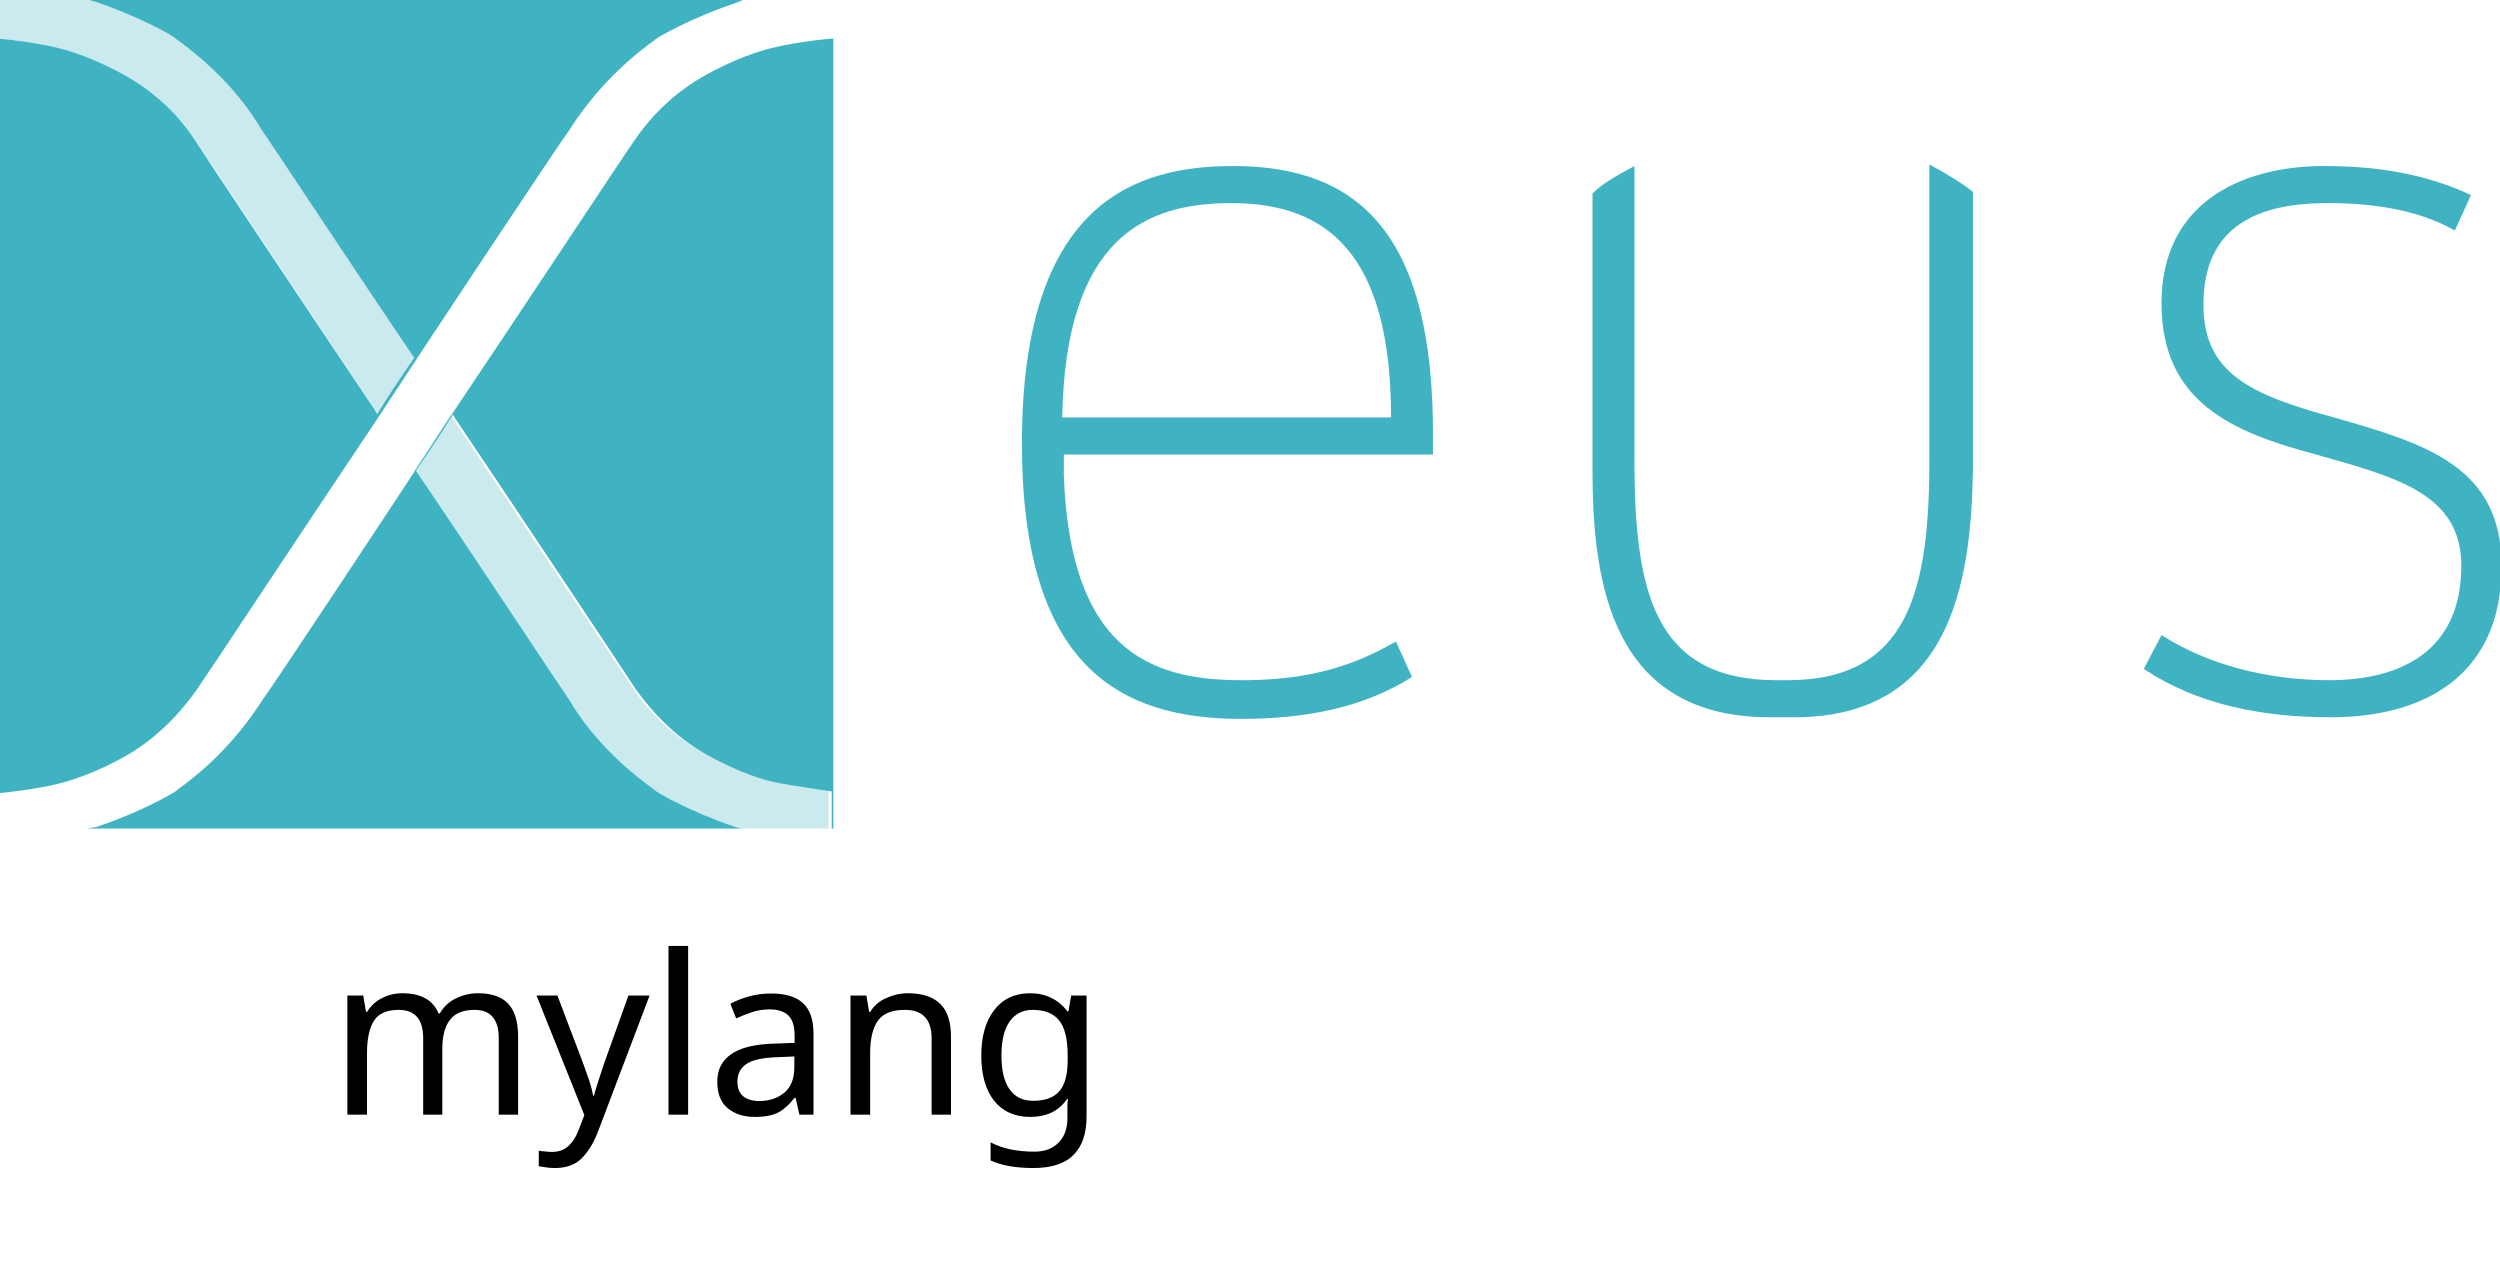
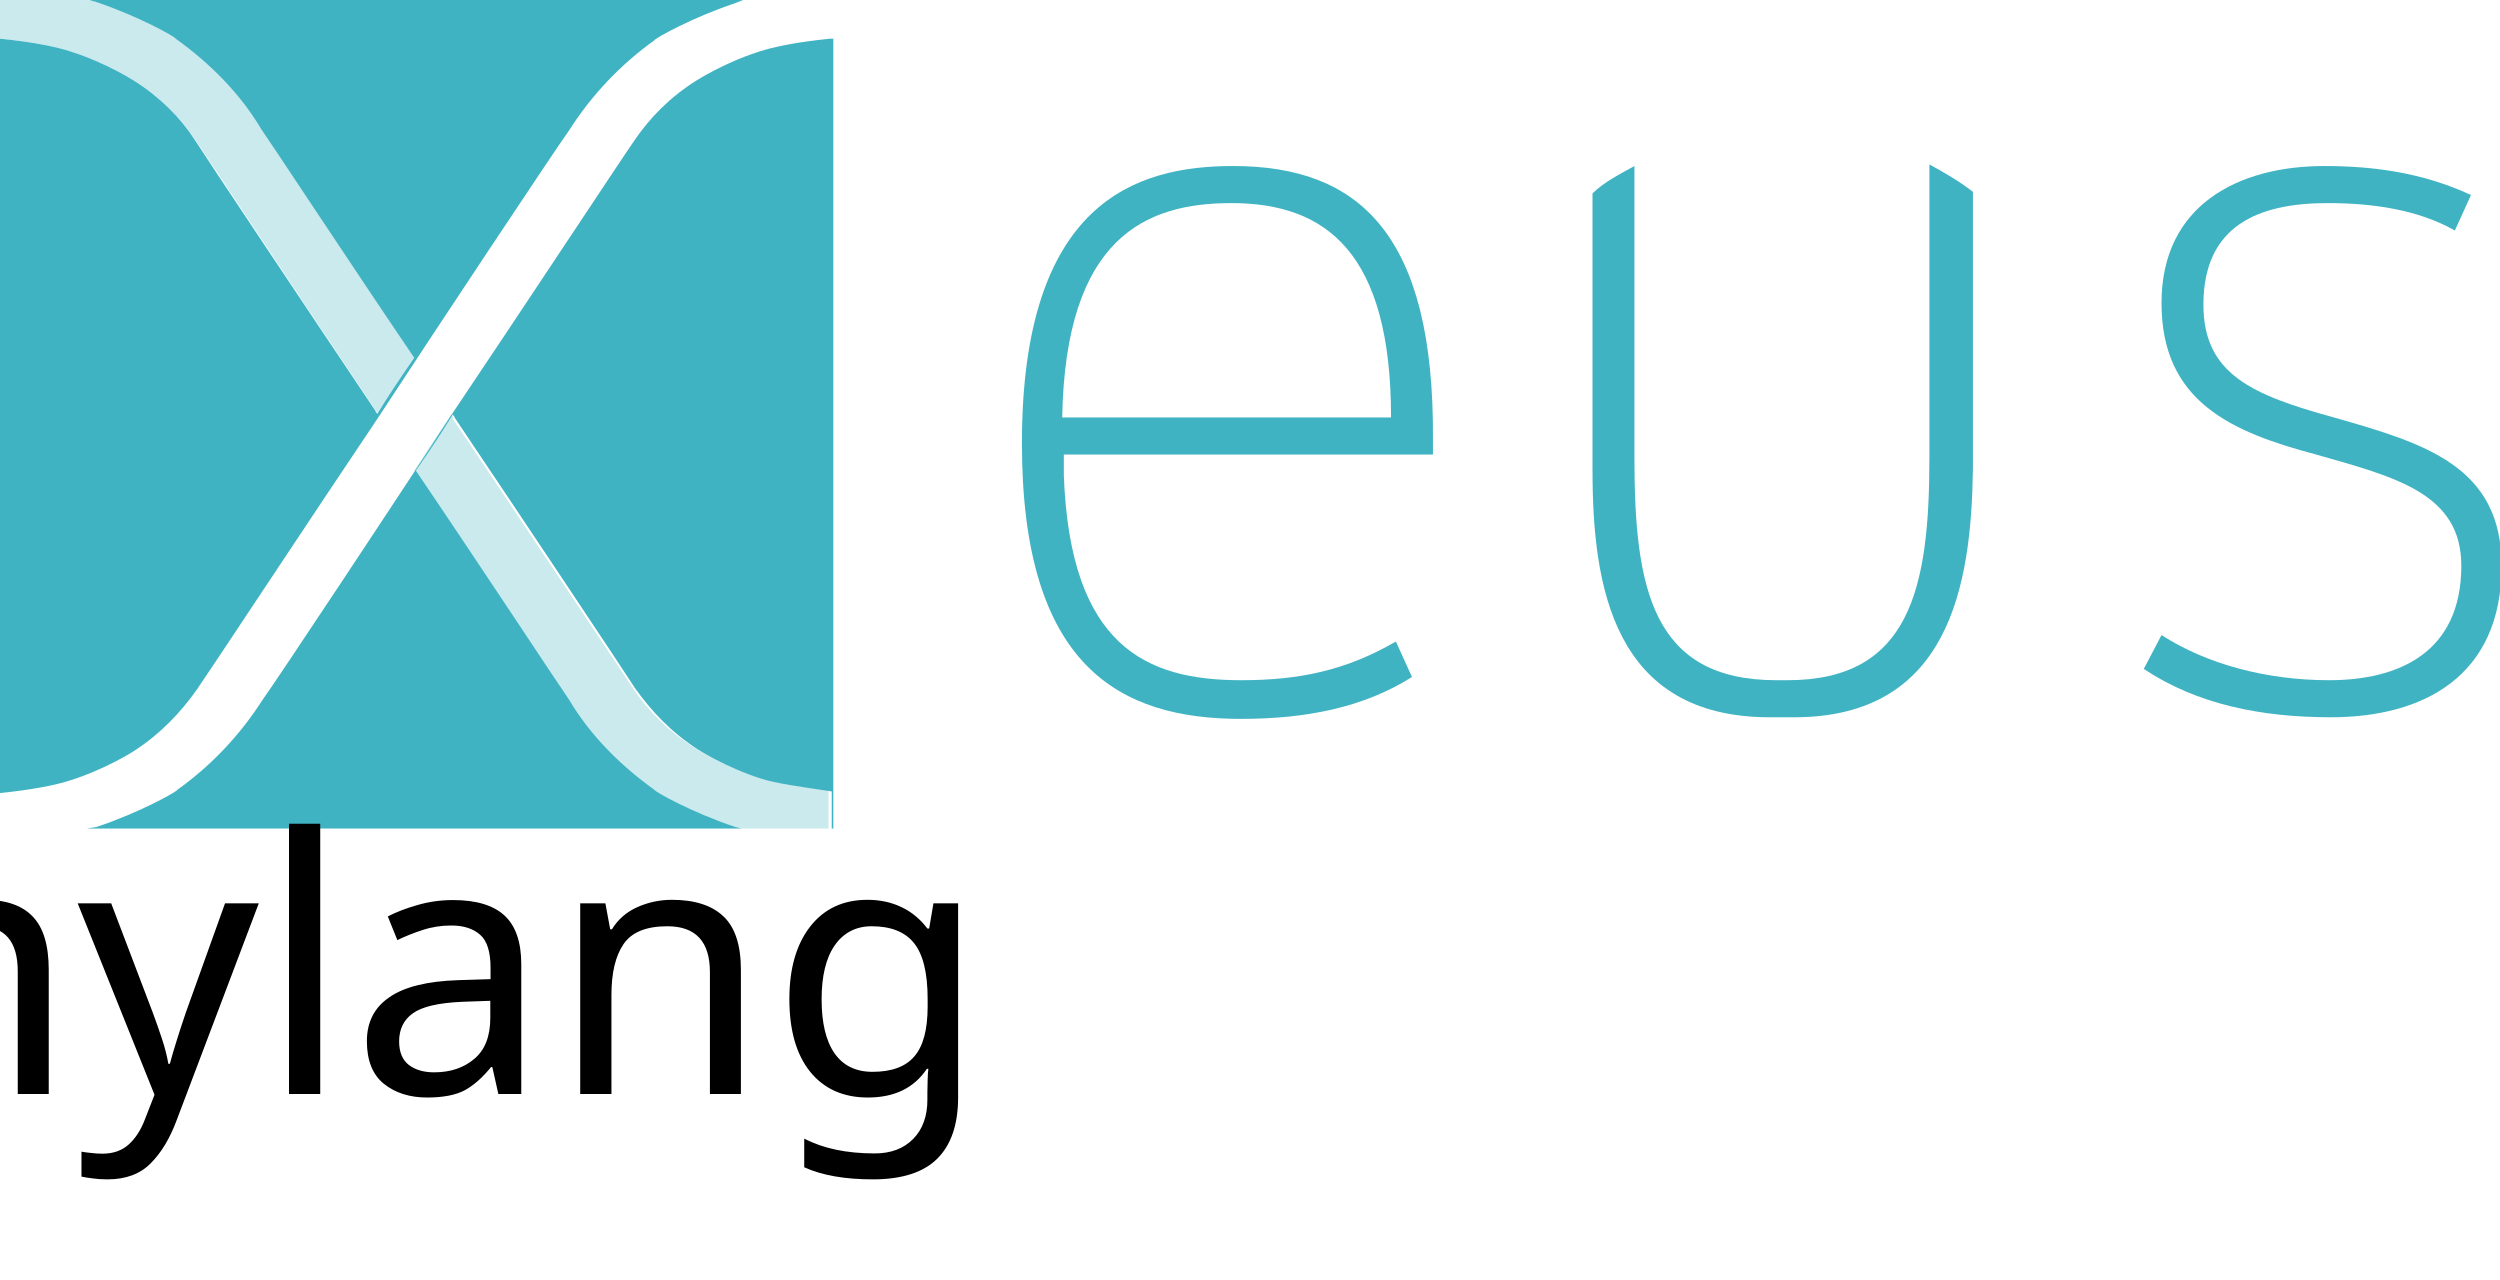
<svg xmlns="http://www.w3.org/2000/svg" version="1.1" id="Calque_1" x="0px" y="0px" viewBox="0 0 155.1 79.4" style="enable-background:new 0 0 155.1 79.4;" width="450" height="230.368" xml:space="preserve">
  <defs id="defs21">
		
		
		
		
		
	
	
	
	
	
	

	
	
	
	
	

	
	
</defs>
  <style type="text/css" id="style2">
	.st0{fill:#666666;}
	.st1{fill:#40B3C3;}
	.st2{opacity:0.28;fill:#40B3C3;}
</style>
  <path id="path4143_4_" class="st1" d="m 5.5,0 c 0.1,0 0.3,0.1 0.4,0.1 2.7,0.9 5,2.2 5,2.3 2.1,1.5 4,3.4 5.3,5.6 0.5,0.7 5.7,8.6 9.5,14.2 -0.9,1.3 -1.7,2.5 -2.3,3.5 0,-0.1 -0.1,-0.1 -0.1,-0.2 C 19.4,19.7 12.6,9.5 12.1,8.7 11.2,7.3 9.9,6 8.3,5 8.3,5 6.6,3.9 4.4,3.2 3.5,2.9 2,2.6 0,2.4 V 49.2 C 2,49 3.5,48.7 4.4,48.4 6.6,47.7 8.3,46.6 8.3,46.6 10,45.5 11.2,44.2 12.2,42.8 12.7,42.1 19.5,31.8 23.4,26 26.6,21.1 34.7,8.9 35.3,8.1 36.7,5.9 38.5,4 40.6,2.5 c 0,-0.1 2.3,-1.4 5,-2.3 L 46.1,0 Z m 46,2.4 C 49.5,2.6 48,2.9 47.1,3.2 44.9,3.9 43.2,5 43.2,5 41.6,6 40.3,7.3 39.3,8.8 38.8,9.5 32,19.8 28.1,25.6 25,30.4 16.9,42.6 16.3,43.4 14.9,45.6 13.1,47.5 11,49 11,49.1 8.7,50.4 6,51.3 L 5.4,51.4 H 46 l -0.4,-0.1 c -2.7,-0.9 -5,-2.2 -5,-2.3 -2.1,-1.5 -4,-3.4 -5.3,-5.6 -0.5,-0.7 -5.7,-8.6 -9.5,-14.2 0.9,-1.3 1.7,-2.5 2.3,-3.5 0,0.1 0.1,0.1 0.1,0.2 3.9,5.8 10.7,16 11.2,16.8 1,1.4 2.2,2.7 3.9,3.8 0,0 1.7,1.1 3.9,1.8 0.9,0.3 2.4,0.5 4.4,0.8 v 2.3 h 0.1 v -49 z" />
  <path id="path7-3_3_" class="st2" d="m 28,25.7 c -0.6,0.9 -1.4,2.1 -2.3,3.5 3.8,5.7 9,13.6 9.5,14.2 1.4,2.2 3.2,4.1 5.3,5.6 0,0.1 2.3,1.4 5,2.3 0.2,0 0.4,0.1 0.6,0.1 h 5.3 V 49 C 49.4,48.8 47.9,48.5 47,48.2 44.8,47.5 43.1,46.4 43.1,46.4 41.5,45.4 40.2,44.1 39.2,42.6 38.8,42 32,31.8 28.1,26 v 0 c 0,-0.1 0,-0.2 -0.1,-0.3 M 5.3,0 H 0 V 2.4 C 2,2.6 3.5,2.9 4.4,3.2 6.6,3.9 8.3,5 8.3,5 c 1.6,1 2.9,2.3 3.9,3.8 0.5,0.7 7.3,11 11.2,16.8 v 0 c 0,0.1 0.1,0.1 0.1,0.2 0.6,-0.9 1.4,-2.1 2.3,-3.5 C 22,16.6 16.8,8.7 16.3,8 14.9,5.8 13.1,3.9 11,2.4 11,2.3 8.7,1 6,0.1 5.8,0.1 5.6,0 5.3,0" />
  <path class="st1" d="m 144.2,10.3 c -5.3,0 -10.1,2.4 -10.1,8.5 0,6.1 4.3,8 9.6,9.4 4.9,1.4 9,2.4 9,6.9 0,5.4 -3.9,7.1 -8.2,7.1 -3.9,0 -7.6,-1 -10.4,-2.8 l -1.1,2.1 c 3.3,2.2 7.3,3 11.6,3 5.7,0 10.6,-2.5 10.6,-9.4 0,-6.2 -4.8,-7.6 -10.4,-9.2 -5.1,-1.4 -8.1,-2.7 -8.1,-7 0,-4.9 3.4,-6.3 7.7,-6.3 2.8,0 5.6,0.4 7.9,1.7 l 1,-2.2 c -3,-1.4 -6.1,-1.8 -9.1,-1.8 z" id="path8" />
  <path class="st1" d="m 119.7,10.2 v 18.2 c 0,8.1 -1.2,13.8 -8.8,13.8 h -0.7 c -7.7,0 -8.8,-5.7 -8.8,-13.8 V 10.3 c -0.9,0.5 -1.9,1 -2.6,1.7 v 17.2 c 0,7.2 1.3,15.3 11,15.3 h 1.5 c 9.6,0 11,-8.1 11.1,-15.4 V 11.9 c -0.9,-0.7 -1.8,-1.2 -2.7,-1.7 z" id="path10" />
  <path class="st1" d="m 76.5,10.3 c -6,0 -13.1,2.2 -13.1,17.2 0,13.9 6.1,17.1 13.6,17.1 4,0 7.6,-0.7 10.6,-2.6 l -1,-2.2 c -3.1,1.8 -6,2.4 -9.6,2.4 -5.9,0 -10.6,-2.1 -11,-12.7 v -1.3 h 22.9 v 0 -0.9 C 89,14.5 84.3,10.3 76.5,10.3 Z M 65.9,25.9 c 0.2,-11.2 5.2,-13.3 10.5,-13.3 5.9,0 9.9,3.1 9.9,13.3 z" id="path12" />
-   <text xml:space="preserve" style="font-size:13.787px;line-height:1.25;font-family:sans-serif;-inkscape-font-specification:sans-serif;stroke-width:0.345" x="20.38" y="69.153" id="text2085">
-     <tspan id="tspan2083" style="stroke-width:0.345" x="20.38" y="69.153">mylang</tspan>
+   <text xml:space="preserve" style="font-size:22.059px;line-height:1.25;font-family:sans-serif;-inkscape-font-specification:sans-serif;stroke-width:0.394" x="-15.819" y="67.871" id="text2085">
+     <tspan id="tspan2083" style="font-size:22.059px;stroke-width:0.394" x="-15.819" y="67.871">mylang</tspan>
  </text>
</svg>
